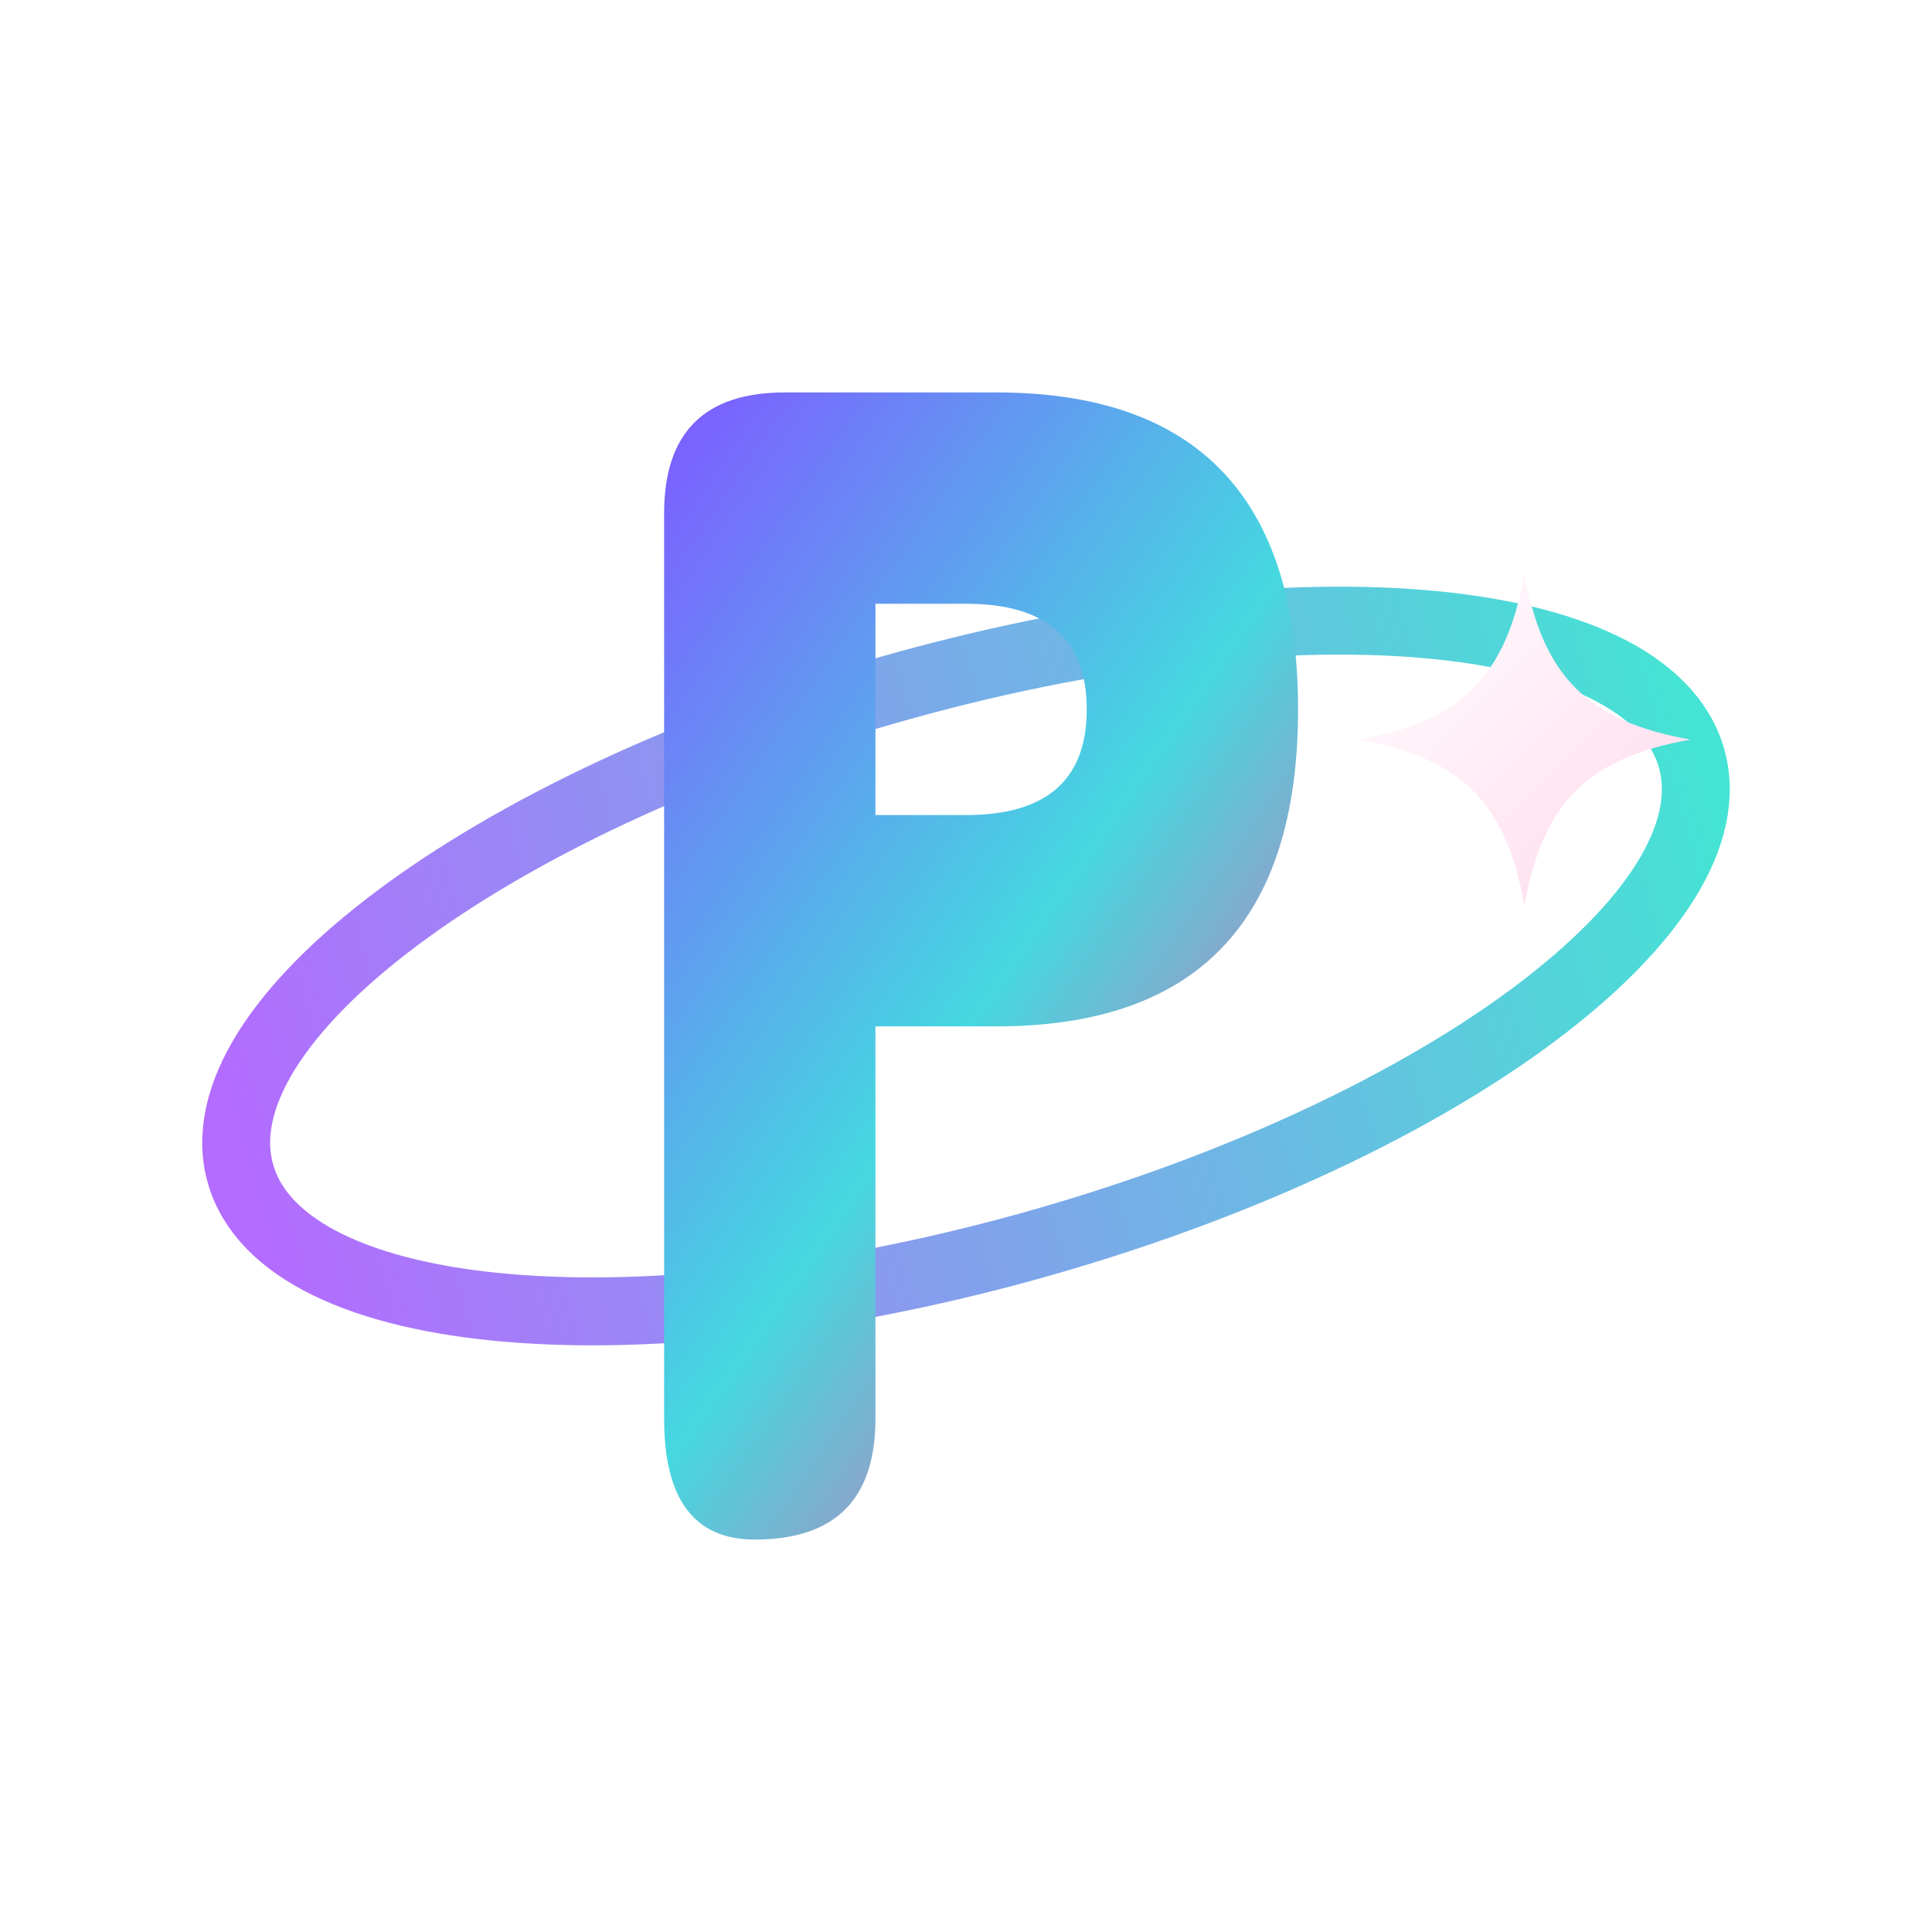
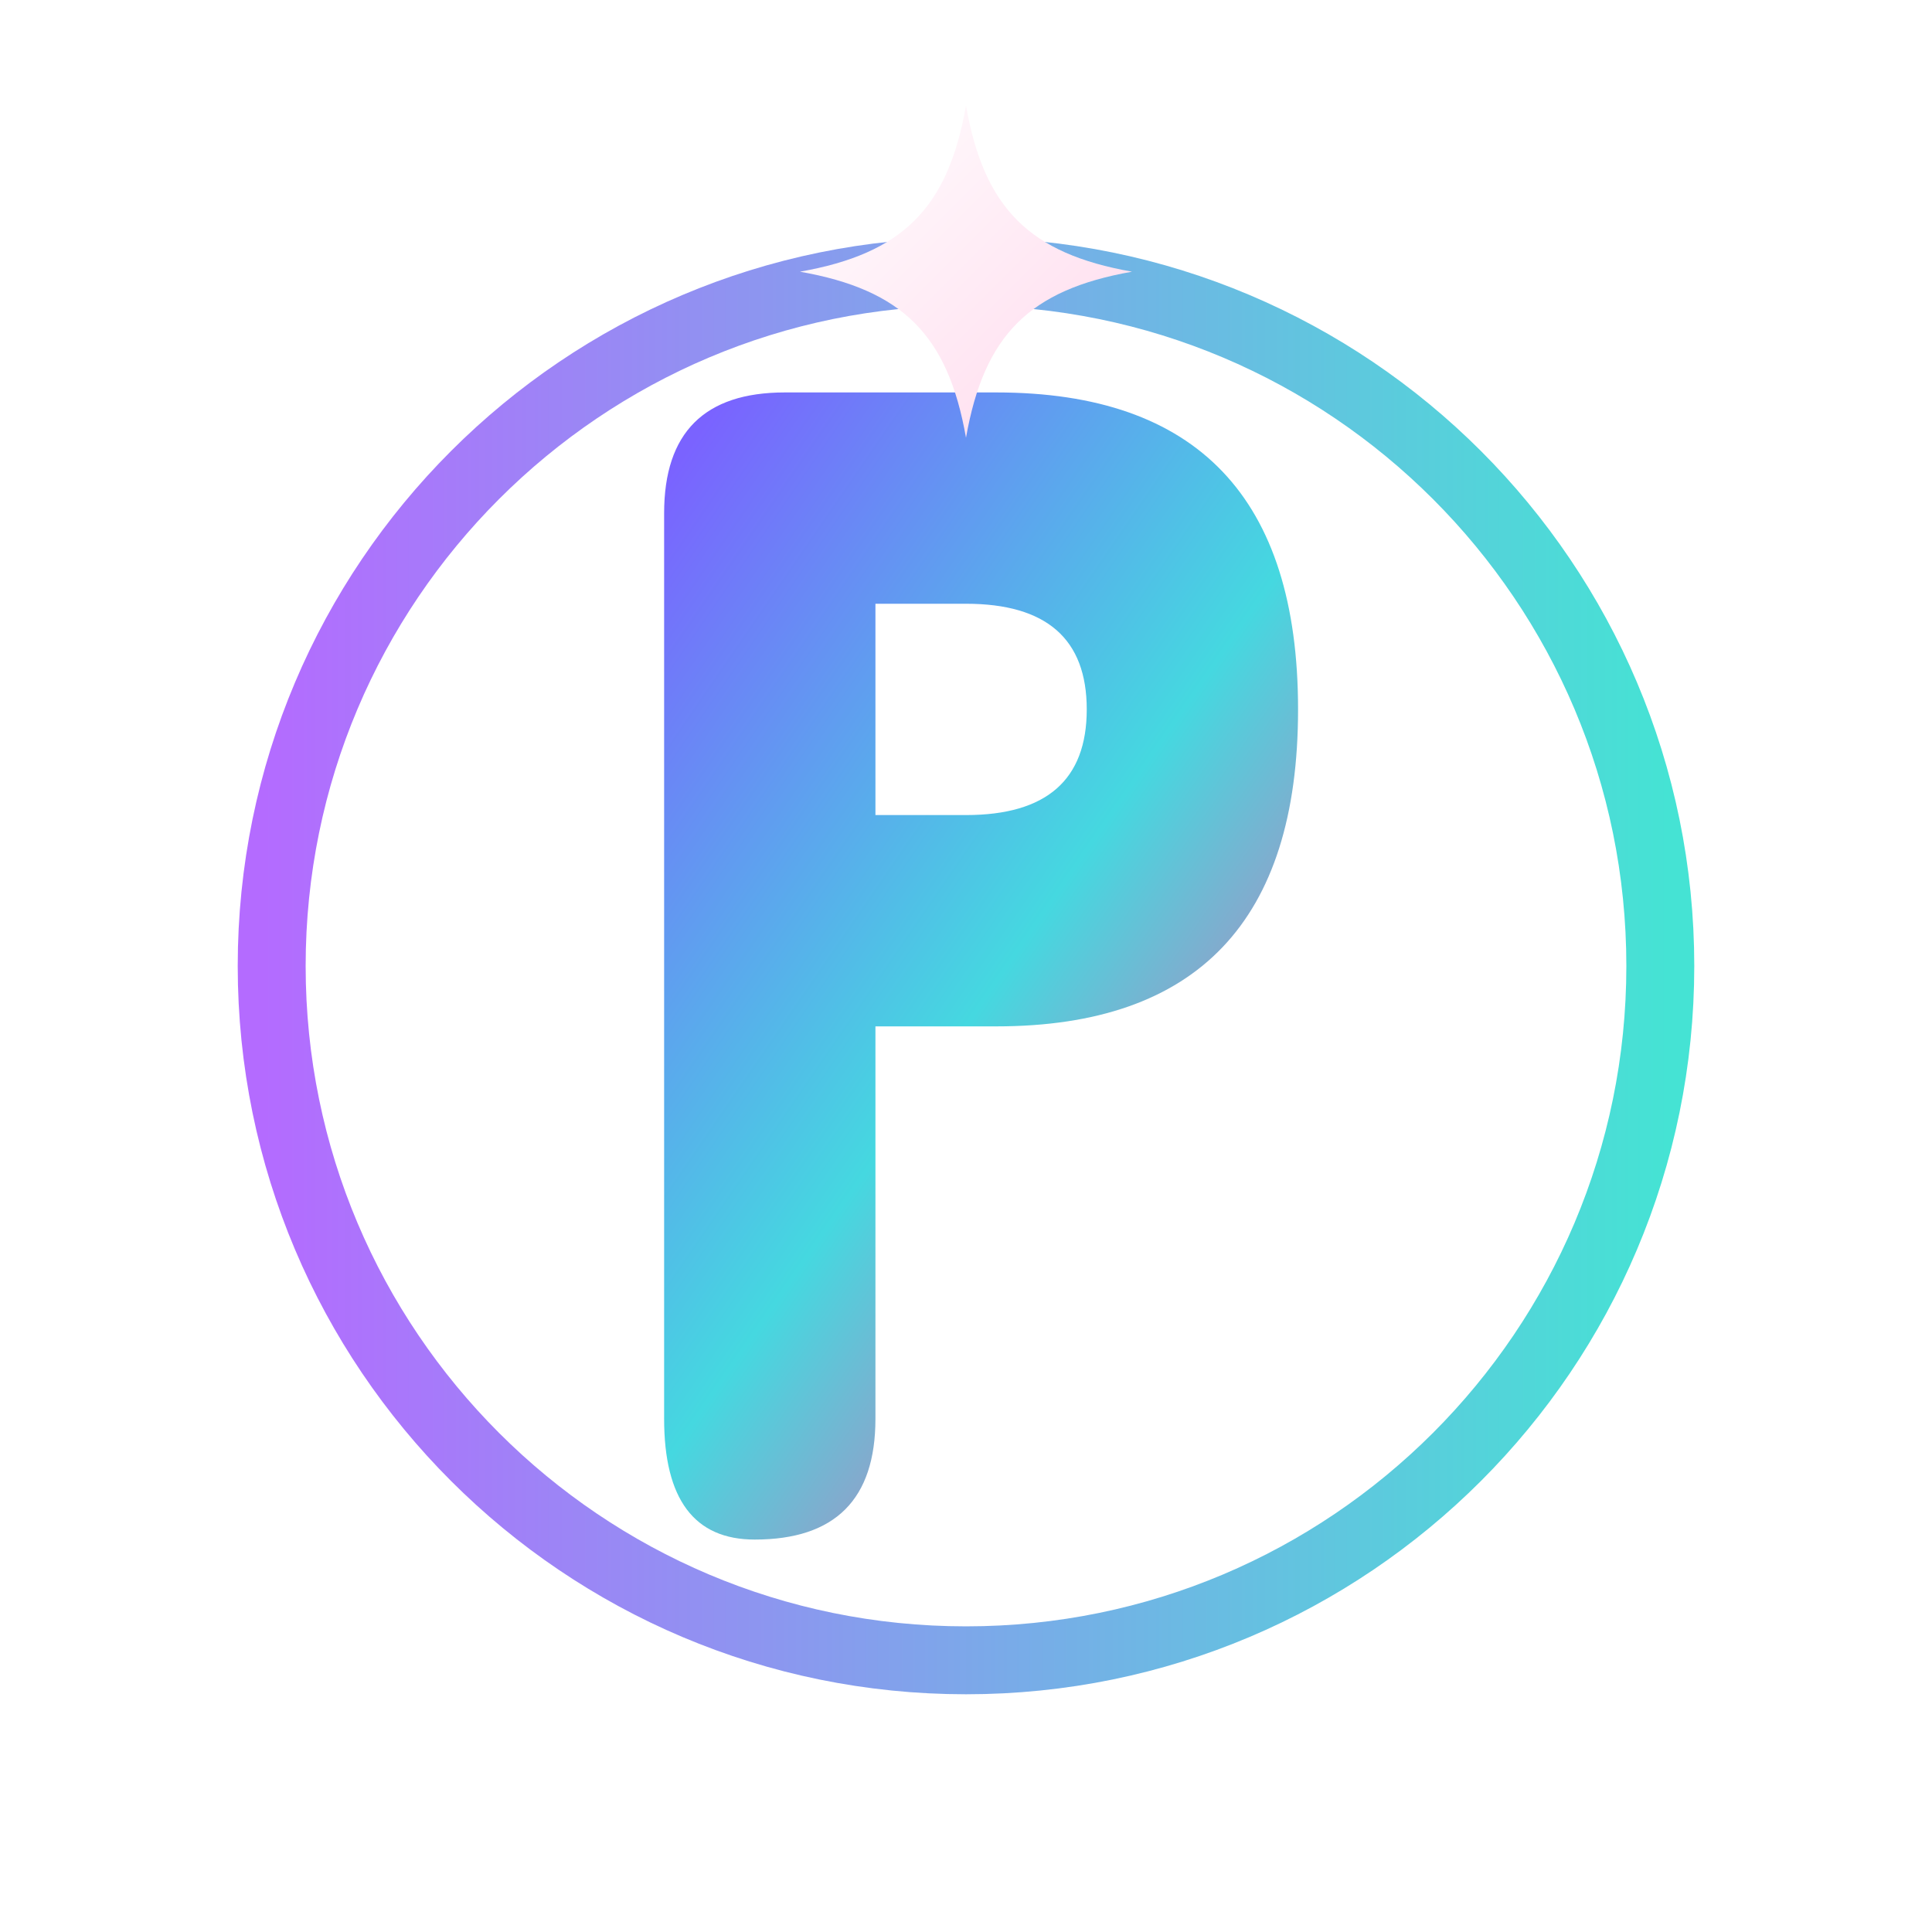
<svg xmlns="http://www.w3.org/2000/svg" width="128" height="128" viewBox="0 0 128 128" role="img" aria-label="PDF Studio">
-   <style>.op-orbit{animation:op-spin 16s linear infinite;transform-box:fill-box;transform-origin:center}@keyframes op-spin{to{transform:rotate(360deg)}}.op-spark{animation:op-tw 2.6s ease-in-out infinite;transform-box:fill-box;transform-origin:center}@keyframes op-tw{0%,100%{opacity:.55;transform:scale(.85)}50%{opacity:1;transform:scale(1.12)}}@media (prefers-reduced-motion:reduce){.op-orbit,.op-spark{animation:none}}</style>
+   <style>.op-orbit{animation:op-spin 14s linear infinite;transform-box:fill-box;transform-origin:center}@keyframes op-spin{to{transform:rotate(360deg)}}.op-spark{animation:op-tw 2.6s ease-in-out infinite;transform-box:fill-box;transform-origin:center}@keyframes op-tw{0%,100%{opacity:.6;transform:scale(.85)}50%{opacity:1;transform:scale(1.15)}}@media (prefers-reduced-motion:reduce){.op-orbit,.op-spark{animation:none}}</style>
  <defs>
    <linearGradient id="op" x1="0.1" y1="0" x2="0.9" y2="1">
      <stop offset="0" stop-color="#7A63FF" />
      <stop offset="0.52" stop-color="#45D8E0" />
      <stop offset="1" stop-color="#FF4FA8" />
    </linearGradient>
    <linearGradient id="oo" x1="0" y1="0" x2="1" y2="0">
      <stop offset="0" stop-color="#B46BFF" />
      <stop offset="1" stop-color="#45E3D4" />
    </linearGradient>
    <linearGradient id="os" x1="0" y1="0" x2="1" y2="1">
      <stop offset="0" stop-color="#FFFFFF" />
      <stop offset="1" stop-color="#FFD9EC" />
    </linearGradient>
  </defs>
-   <g transform="rotate(-16 64 64)">
-     <g class="op-orbit">
-       <ellipse cx="64" cy="64" rx="50" ry="19" fill="none" stroke="url(#oo)" stroke-width="4.5" />
-     </g>
+   <circle cx="64" cy="64" r="46" fill="none" stroke="url(#oo)" stroke-width="4.5" />
+   <path d="M44 34 Q44 26 52 26 H66 Q86 26 86 47 Q86 68 66 68 H58 V94 Q58 102 50 102 Q44 102 44 94 Z M58 40 V54 H64 Q72 54 72 47 Q72 40 64 40 Z" fill="url(#op)" fill-rule="evenodd" />
+   <g class="op-orbit">
+     <circle cx="64" cy="64" r="46" fill="none" stroke="none" />
+     <path class="op-spark" d="M64 7 C65.2 13.8 68.2 16.8 75 18 C68.2 19.2 65.2 22.2 64 29 C62.8 22.2 59.8 19.2 53 18 C59.8 16.8 62.8 13.8 64 7 Z" fill="url(#os)" />
  </g>
-   <path d="M44 34 Q44 26 52 26 H66 Q86 26 86 47 Q86 68 66 68 H58 V94 Q58 102 50 102 Q44 102 44 94 Z M58 40 V54 H64 Q72 54 72 47 Q72 40 64 40 Z" fill="url(#op)" fill-rule="evenodd" />
-   <path class="op-spark" d="M101 38 C102.2 44.8 105.2 47.8 112 49 C105.2 50.2 102.2 53.2 101 60 C99.8 53.2 96.8 50.2 90 49 C96.8 47.8 99.8 44.8 101 38 Z" fill="url(#os)" />
</svg>
